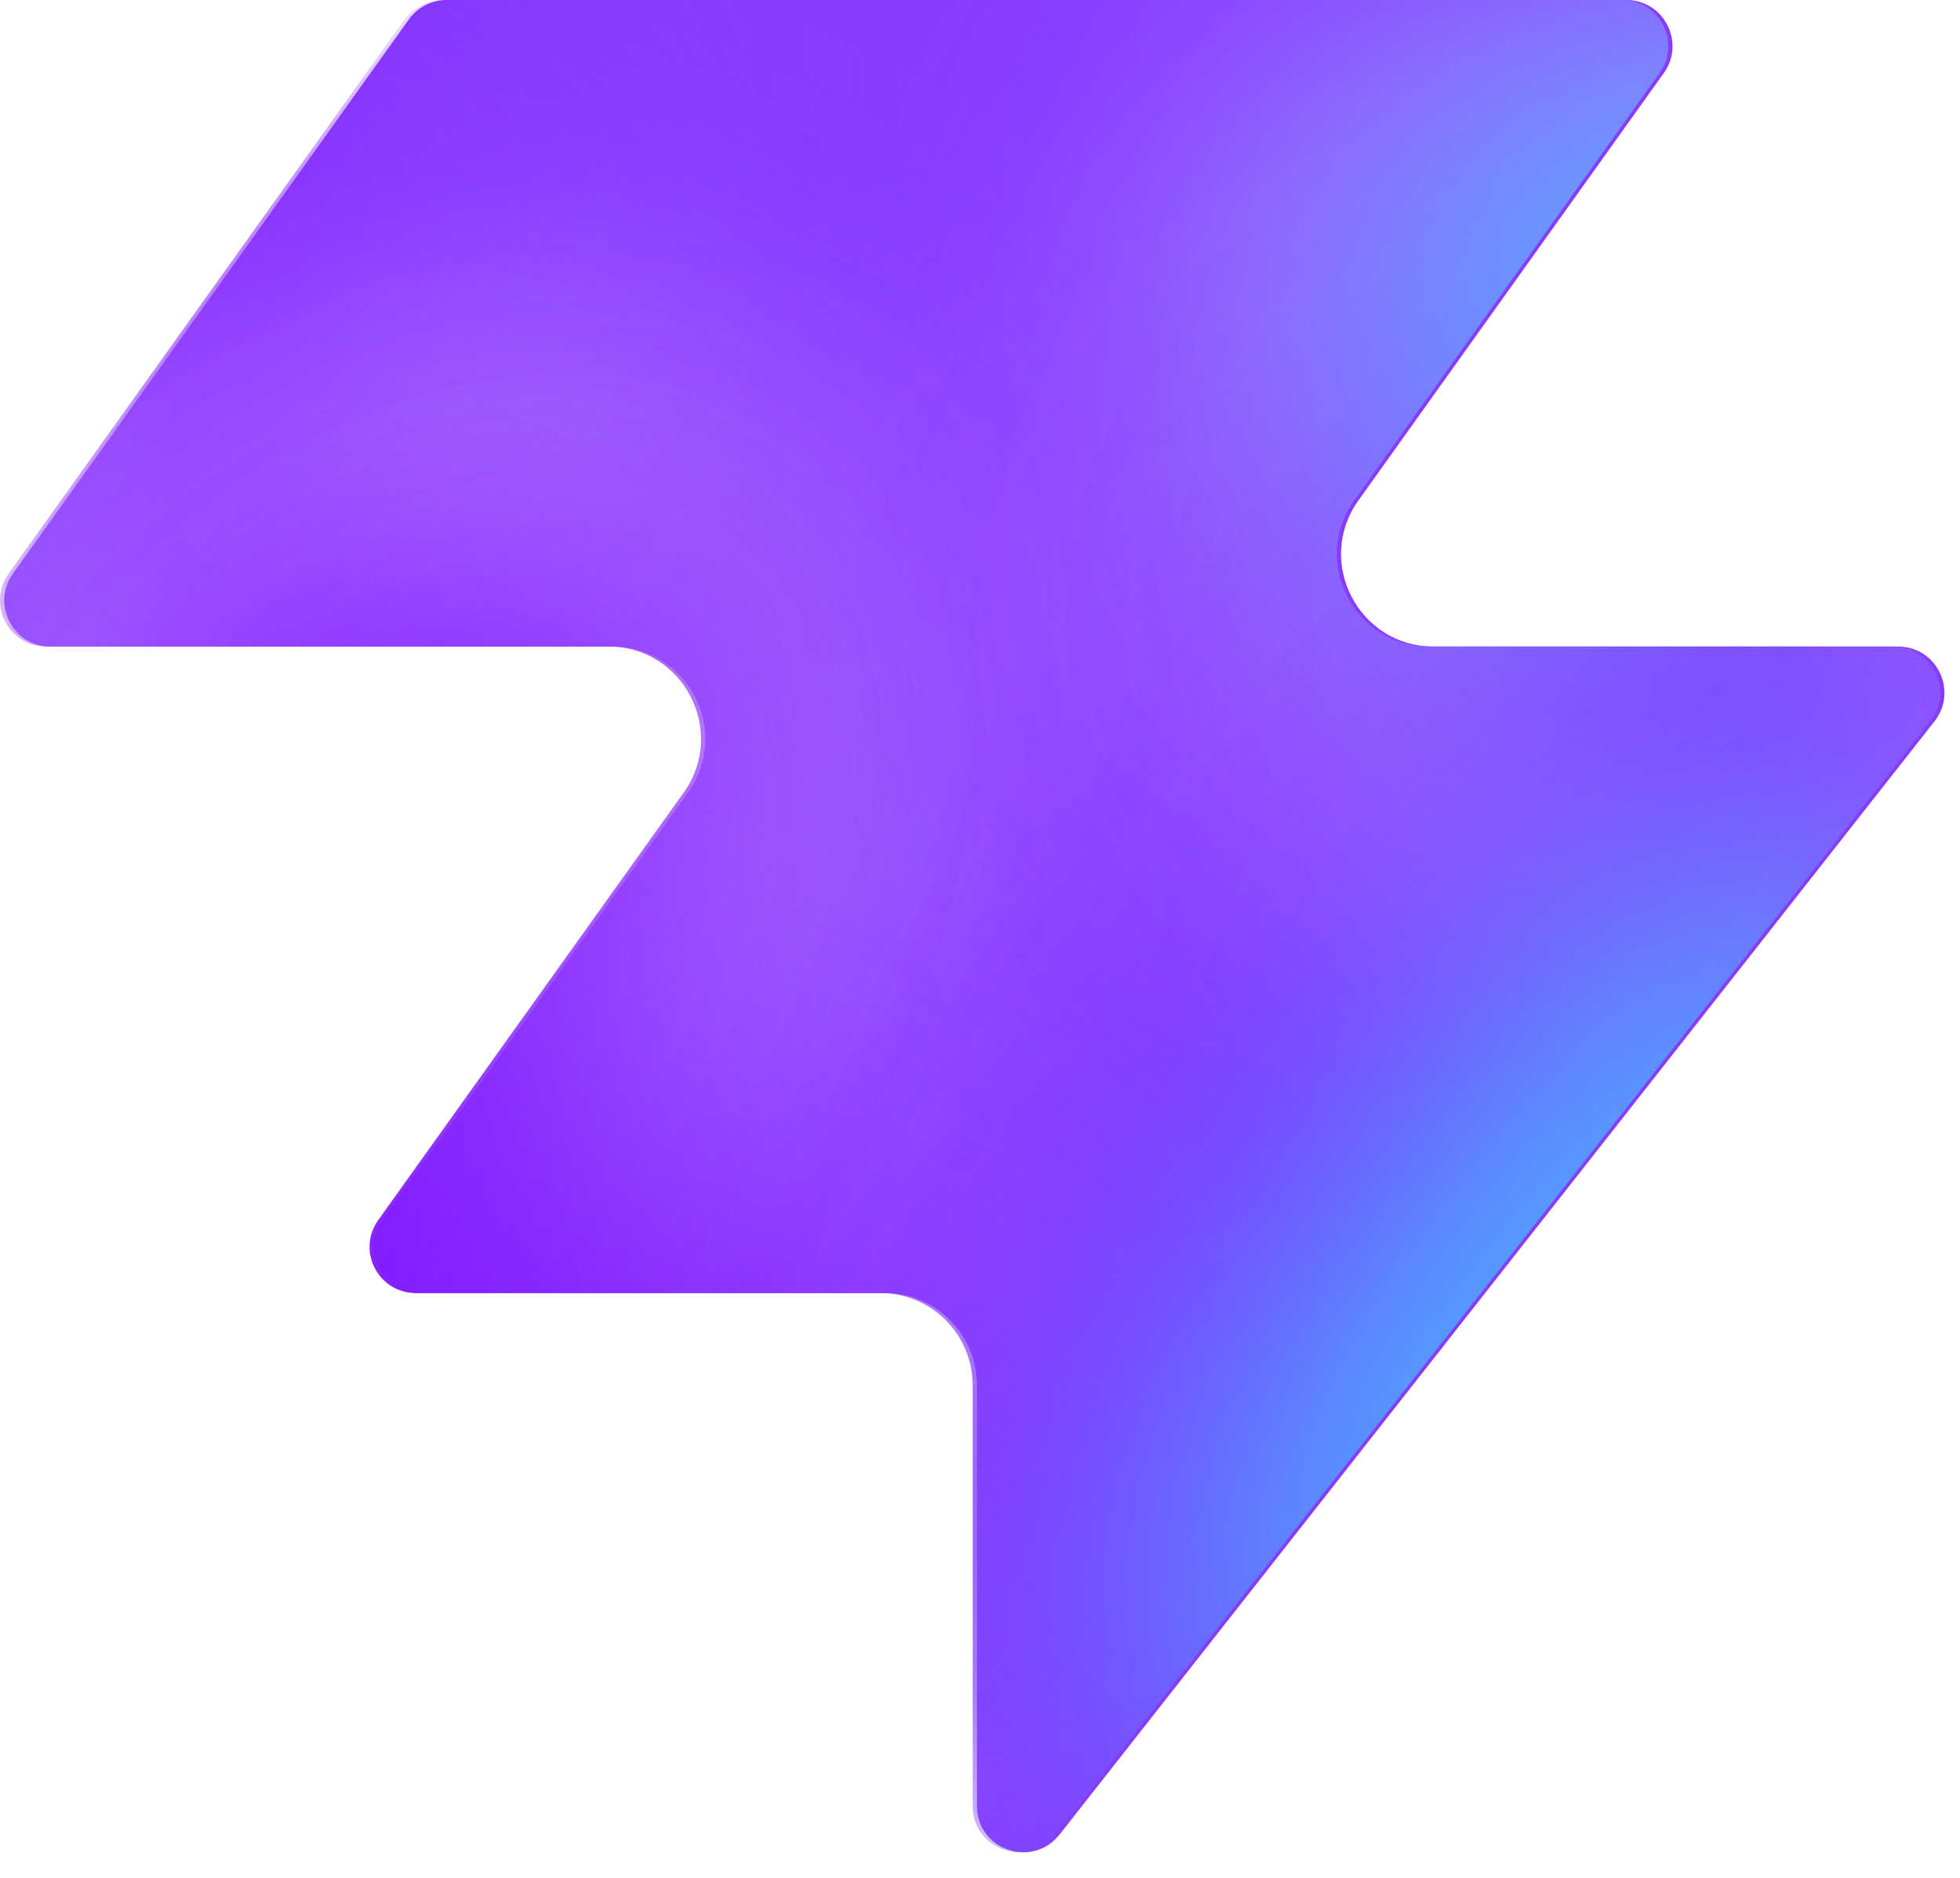
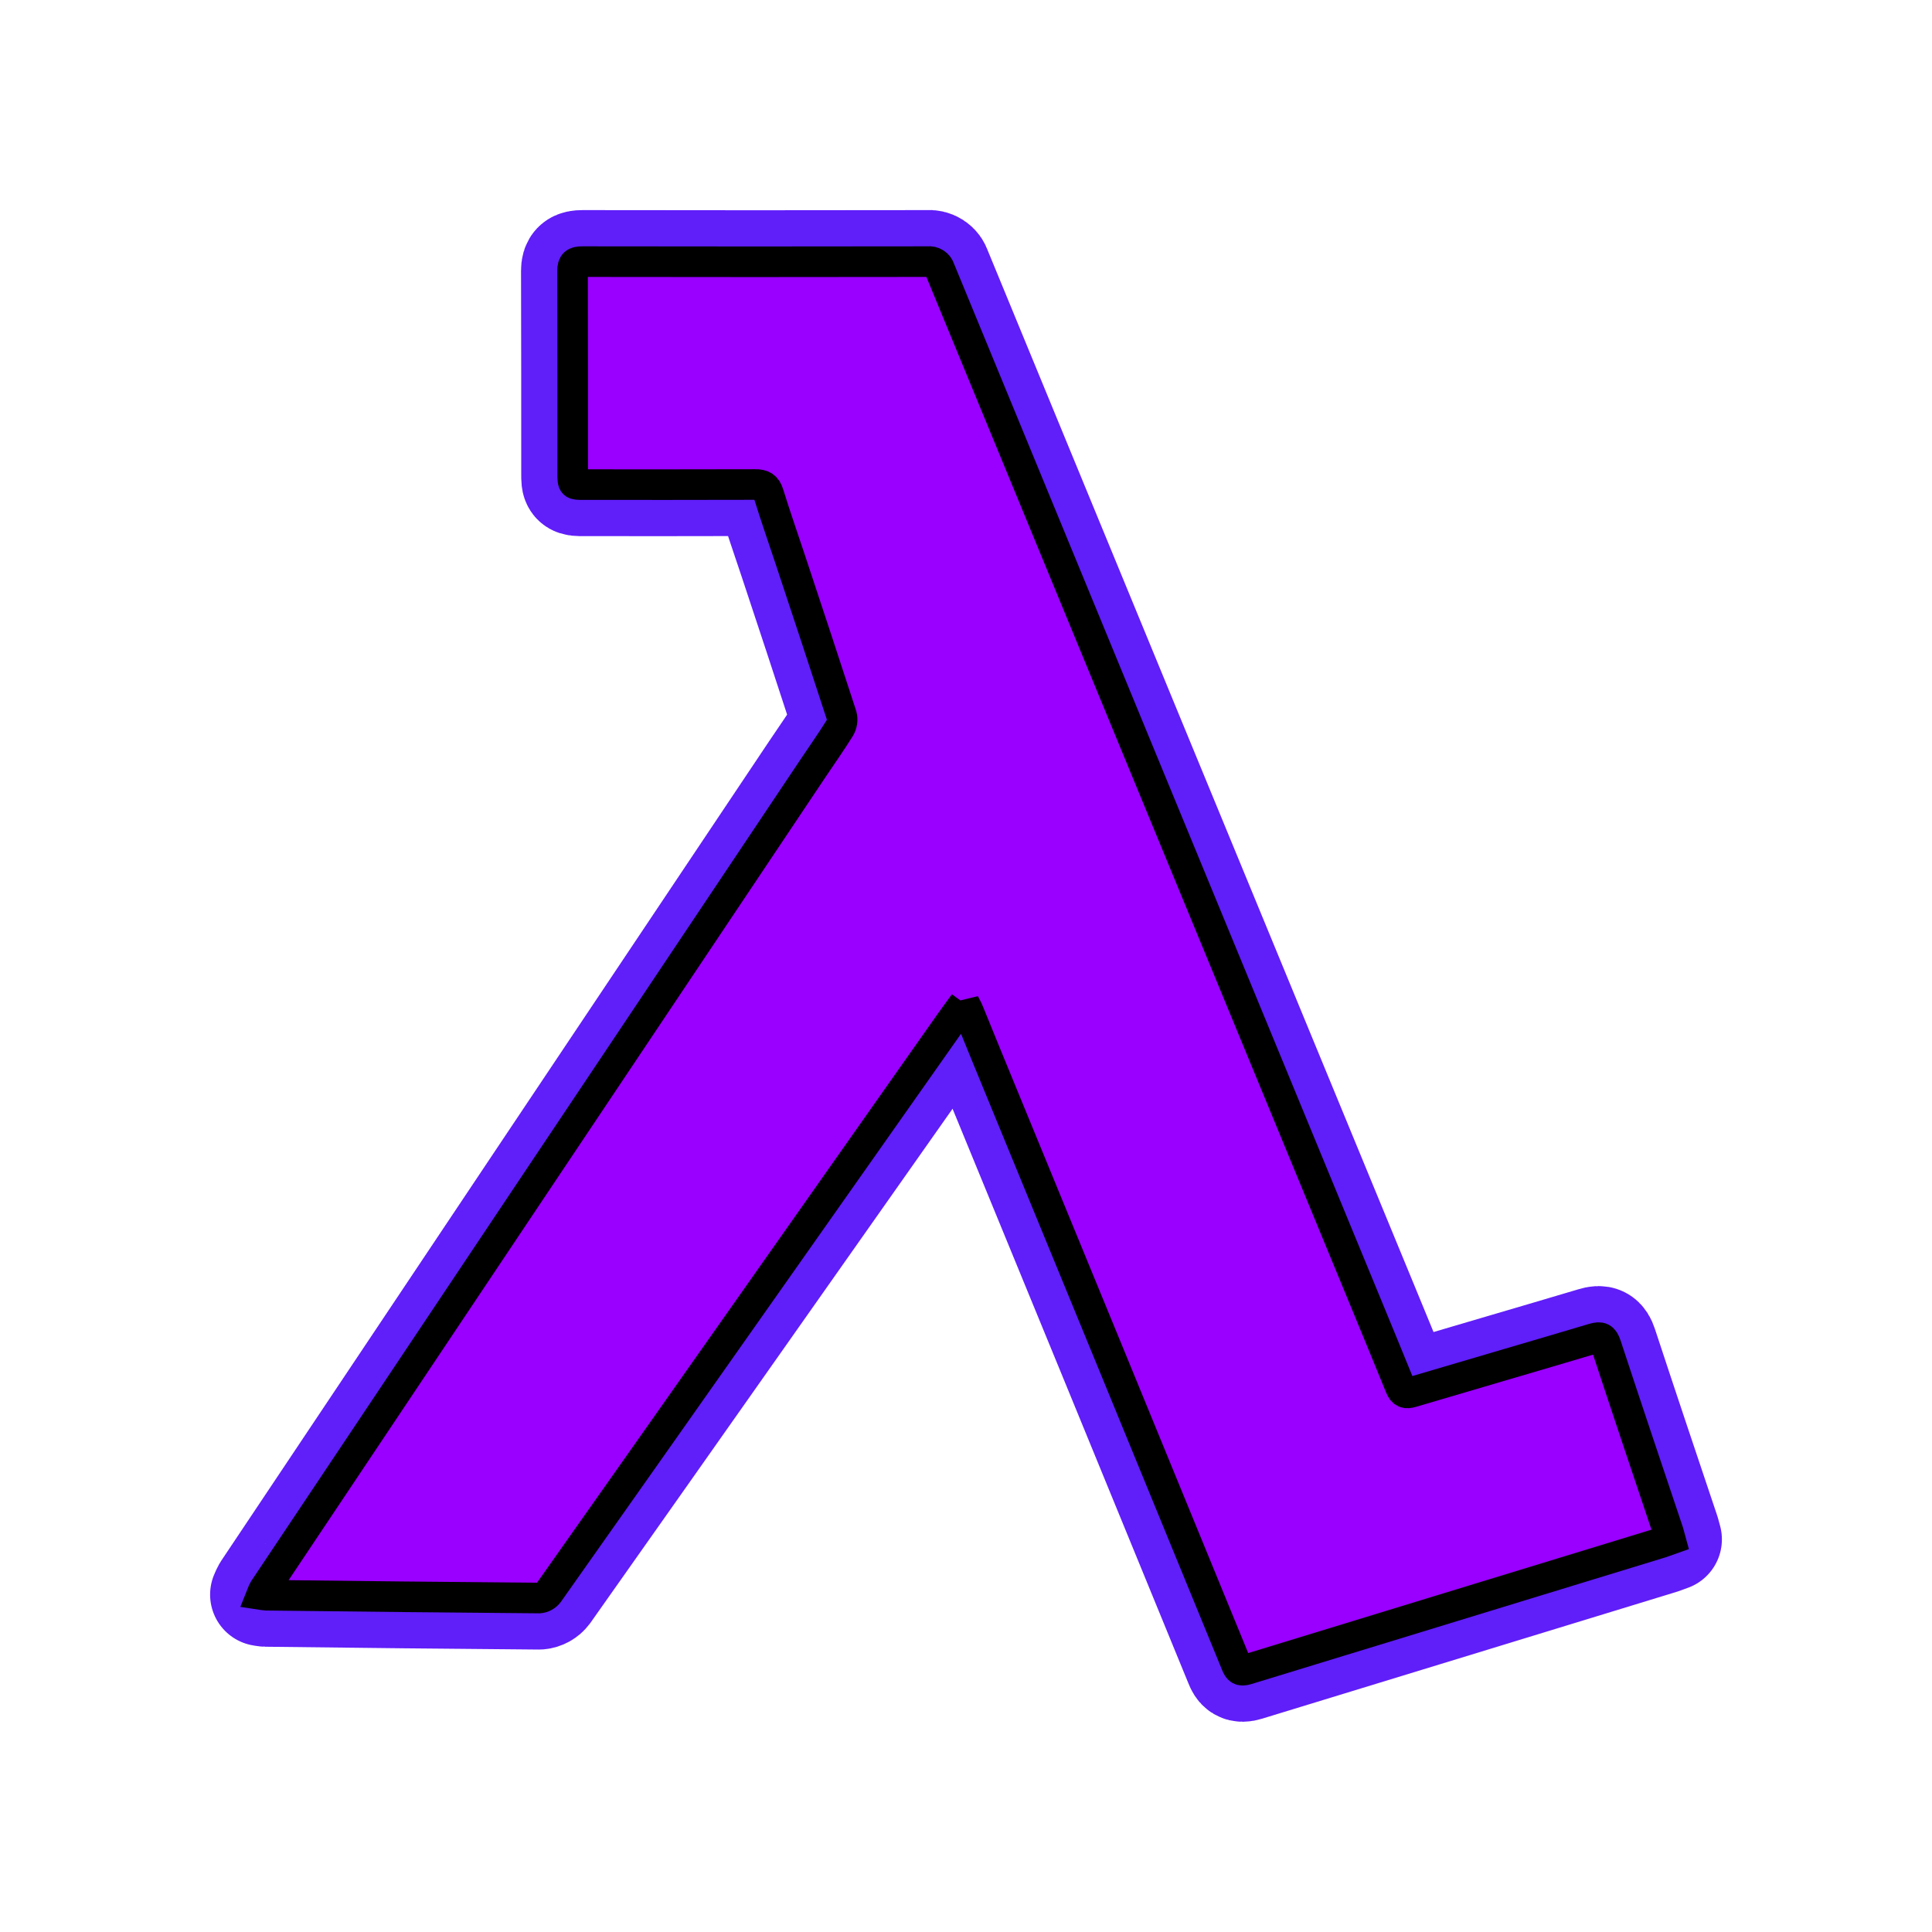
- <svg xmlns="http://www.w3.org/2000/svg" width="48" height="46" fill="none" viewBox="0 0 48 46">
-   <path fill="#863bff" d="M25.946 44.938c-.664.845-2.021.375-2.021-.698V33.937a2.26 2.26 0 0 0-2.262-2.262H10.287c-.92 0-1.456-1.04-.92-1.788l7.48-10.471c1.07-1.497 0-3.578-1.842-3.578H1.237c-.92 0-1.456-1.04-.92-1.788L10.013.474c.214-.297.556-.474.92-.474h28.894c.92 0 1.456 1.04.92 1.788l-7.48 10.471c-1.07 1.498 0 3.579 1.842 3.579h11.377c.943 0 1.473 1.088.89 1.83L25.947 44.94z" style="fill:#863bff;fill:color(display-p3 .525 .23 1);fill-opacity:1" />
-   <mask id="a" width="48" height="46" x="0" y="0" maskUnits="userSpaceOnUse" style="mask-type:alpha">
-     <path fill="#000" d="M25.842 44.938c-.664.844-2.021.375-2.021-.698V33.937a2.26 2.26 0 0 0-2.262-2.262H10.183c-.92 0-1.456-1.04-.92-1.788l7.48-10.471c1.07-1.498 0-3.579-1.842-3.579H1.133c-.92 0-1.456-1.04-.92-1.787L9.91.473c.214-.297.556-.474.92-.474h28.894c.92 0 1.456 1.04.92 1.788l-7.48 10.471c-1.07 1.498 0 3.578 1.842 3.578h11.377c.943 0 1.473 1.088.89 1.832L25.843 44.94z" style="fill:#000;fill-opacity:1" />
-   </mask>
-   <g mask="url(#a)">
-     <g filter="url(#b)">
-       <ellipse cx="5.508" cy="14.704" fill="#ede6ff" rx="5.508" ry="14.704" style="fill:#ede6ff;fill:color(display-p3 .927 .903 1);fill-opacity:1" transform="matrix(.00324 1 1 -.00324 -4.47 31.516)" />
-     </g>
-     <g filter="url(#c)">
-       <ellipse cx="10.399" cy="29.851" fill="#ede6ff" rx="10.399" ry="29.851" style="fill:#ede6ff;fill:color(display-p3 .927 .903 1);fill-opacity:1" transform="matrix(.00324 1 1 -.00324 -39.328 7.883)" />
-     </g>
-     <g filter="url(#d)">
-       <ellipse cx="5.508" cy="30.487" fill="#7e14ff" rx="5.508" ry="30.487" style="fill:#7e14ff;fill:color(display-p3 .492 .077 1);fill-opacity:1" transform="rotate(89.814 -25.913 -14.639)scale(1 -1)" />
-     </g>
-     <g filter="url(#e)">
-       <ellipse cx="5.508" cy="30.599" fill="#7e14ff" rx="5.508" ry="30.599" style="fill:#7e14ff;fill:color(display-p3 .492 .077 1);fill-opacity:1" transform="rotate(89.814 -32.644 -3.334)scale(1 -1)" />
-     </g>
-     <g filter="url(#f)">
-       <ellipse cx="5.508" cy="30.599" fill="#7e14ff" rx="5.508" ry="30.599" style="fill:#7e14ff;fill:color(display-p3 .492 .077 1);fill-opacity:1" transform="matrix(.00324 1 1 -.00324 -34.34 30.47)" />
-     </g>
-     <g filter="url(#g)">
-       <ellipse cx="14.072" cy="22.078" fill="#ede6ff" rx="14.072" ry="22.078" style="fill:#ede6ff;fill:color(display-p3 .927 .903 1);fill-opacity:1" transform="rotate(93.35 24.506 48.493)scale(-1 1)" />
-     </g>
-     <g filter="url(#h)">
-       <ellipse cx="3.47" cy="21.501" fill="#7e14ff" rx="3.47" ry="21.501" style="fill:#7e14ff;fill:color(display-p3 .492 .077 1);fill-opacity:1" transform="rotate(89.009 28.708 47.59)scale(-1 1)" />
-     </g>
-     <g filter="url(#i)">
-       <ellipse cx="3.47" cy="21.501" fill="#7e14ff" rx="3.47" ry="21.501" style="fill:#7e14ff;fill:color(display-p3 .492 .077 1);fill-opacity:1" transform="rotate(89.009 28.708 47.59)scale(-1 1)" />
-     </g>
-     <g filter="url(#j)">
-       <ellipse cx=".387" cy="8.972" fill="#7e14ff" rx="4.407" ry="29.108" style="fill:#7e14ff;fill:color(display-p3 .492 .077 1);fill-opacity:1" transform="rotate(39.51 .387 8.972)" />
-     </g>
-     <g filter="url(#k)">
-       <ellipse cx="47.523" cy="-6.092" fill="#7e14ff" rx="4.407" ry="29.108" style="fill:#7e14ff;fill:color(display-p3 .492 .077 1);fill-opacity:1" transform="rotate(37.892 47.523 -6.092)" />
-     </g>
-     <g filter="url(#l)">
-       <ellipse cx="41.412" cy="6.333" fill="#47bfff" rx="5.971" ry="9.665" style="fill:#47bfff;fill:color(display-p3 .28 .748 1);fill-opacity:1" transform="rotate(37.892 41.412 6.333)" />
-     </g>
-     <g filter="url(#m)">
-       <ellipse cx="-1.879" cy="38.332" fill="#7e14ff" rx="4.407" ry="29.108" style="fill:#7e14ff;fill:color(display-p3 .492 .077 1);fill-opacity:1" transform="rotate(37.892 -1.88 38.332)" />
-     </g>
-     <g filter="url(#n)">
-       <ellipse cx="-1.879" cy="38.332" fill="#7e14ff" rx="4.407" ry="29.108" style="fill:#7e14ff;fill:color(display-p3 .492 .077 1);fill-opacity:1" transform="rotate(37.892 -1.88 38.332)" />
-     </g>
-     <g filter="url(#o)">
-       <ellipse cx="35.651" cy="29.907" fill="#7e14ff" rx="4.407" ry="29.108" style="fill:#7e14ff;fill:color(display-p3 .492 .077 1);fill-opacity:1" transform="rotate(37.892 35.651 29.907)" />
-     </g>
-     <g filter="url(#p)">
-       <ellipse cx="38.418" cy="32.4" fill="#47bfff" rx="5.971" ry="15.297" style="fill:#47bfff;fill:color(display-p3 .28 .748 1);fill-opacity:1" transform="rotate(37.892 38.418 32.4)" />
-     </g>
+ <svg xmlns="http://www.w3.org/2000/svg" width="203px" height="203px" viewBox="-1.6 -1.6 19.20 19.20" fill="none" stroke="#000000" stroke-width="0.304" transform="rotate(0)">
+   <g id="SVGRepo_bgCarrier" stroke-width="0" />
+   <g id="SVGRepo_tracerCarrier" stroke-linecap="round" stroke-linejoin="round" stroke=" #601EF9" stroke-width="1.024">
+     <path fill="#9900ff" d="M7.983 8.37c-.053.073-.098.133-.141.194L5.775 11.5c-.64.91-1.282 1.82-1.924 2.73a.128.128 0 01-.092.051c-.906-.007-1.813-.017-2.719-.028-.01 0-.02-.003-.04-.006a.455.455 0 01.025-.053 13977.496 13977.496 0 015.446-8.146c.092-.138.188-.273.275-.413a.165.165 0 00.018-.124c-.167-.515-.338-1.03-.508-1.543-.073-.22-.15-.44-.218-.66-.022-.072-.059-.094-.134-.093-.57.002-1.136.001-1.704.001-.108 0-.108 0-.108-.103 0-.674 0-1.347-.002-2.021 0-.075.026-.092.099-.092 1.143.002 2.286.002 3.43 0a.113.113 0 01.076.017.107.107 0 01.045.061 18266.184 18266.184 0 003.92 9.51c.218.53.438 1.059.654 1.59.026.064.053.076.12.056.6-.178 1.2-.352 1.8-.531.075-.023.102-.008.126.064.204.62.412 1.239.62 1.858l.02.073c-.043.015-.083.032-.124.043l-4.085 1.25c-.065.02-.085 0-.106-.054l-1.25-3.048-1.226-2.984-.183-.449c-.01-.026-.023-.048-.043-.087z" />
  </g>
-   <defs>
-     <filter id="b" width="60.045" height="41.654" x="-19.77" y="16.149" color-interpolation-filters="sRGB" filterUnits="userSpaceOnUse">
-       <feFlood flood-opacity="0" result="BackgroundImageFix" />
-       <feBlend in="SourceGraphic" in2="BackgroundImageFix" result="shape" />
-       <feGaussianBlur result="effect1_foregroundBlur_2002_17158" stdDeviation="7.659" />
-     </filter>
-     <filter id="c" width="90.34" height="51.437" x="-54.613" y="-7.533" color-interpolation-filters="sRGB" filterUnits="userSpaceOnUse">
-       <feFlood flood-opacity="0" result="BackgroundImageFix" />
-       <feBlend in="SourceGraphic" in2="BackgroundImageFix" result="shape" />
-       <feGaussianBlur result="effect1_foregroundBlur_2002_17158" stdDeviation="7.659" />
-     </filter>
-     <filter id="d" width="79.355" height="29.4" x="-49.64" y="2.03" color-interpolation-filters="sRGB" filterUnits="userSpaceOnUse">
-       <feFlood flood-opacity="0" result="BackgroundImageFix" />
-       <feBlend in="SourceGraphic" in2="BackgroundImageFix" result="shape" />
-       <feGaussianBlur result="effect1_foregroundBlur_2002_17158" stdDeviation="4.596" />
-     </filter>
-     <filter id="e" width="79.579" height="29.4" x="-45.045" y="20.029" color-interpolation-filters="sRGB" filterUnits="userSpaceOnUse">
-       <feFlood flood-opacity="0" result="BackgroundImageFix" />
-       <feBlend in="SourceGraphic" in2="BackgroundImageFix" result="shape" />
-       <feGaussianBlur result="effect1_foregroundBlur_2002_17158" stdDeviation="4.596" />
-     </filter>
-     <filter id="f" width="79.579" height="29.4" x="-43.513" y="21.178" color-interpolation-filters="sRGB" filterUnits="userSpaceOnUse">
-       <feFlood flood-opacity="0" result="BackgroundImageFix" />
-       <feBlend in="SourceGraphic" in2="BackgroundImageFix" result="shape" />
-       <feGaussianBlur result="effect1_foregroundBlur_2002_17158" stdDeviation="4.596" />
-     </filter>
-     <filter id="g" width="74.749" height="58.852" x="15.756" y="-17.901" color-interpolation-filters="sRGB" filterUnits="userSpaceOnUse">
-       <feFlood flood-opacity="0" result="BackgroundImageFix" />
-       <feBlend in="SourceGraphic" in2="BackgroundImageFix" result="shape" />
-       <feGaussianBlur result="effect1_foregroundBlur_2002_17158" stdDeviation="7.659" />
-     </filter>
-     <filter id="h" width="61.377" height="25.362" x="23.548" y="2.284" color-interpolation-filters="sRGB" filterUnits="userSpaceOnUse">
-       <feFlood flood-opacity="0" result="BackgroundImageFix" />
-       <feBlend in="SourceGraphic" in2="BackgroundImageFix" result="shape" />
-       <feGaussianBlur result="effect1_foregroundBlur_2002_17158" stdDeviation="4.596" />
-     </filter>
-     <filter id="i" width="61.377" height="25.362" x="23.548" y="2.284" color-interpolation-filters="sRGB" filterUnits="userSpaceOnUse">
-       <feFlood flood-opacity="0" result="BackgroundImageFix" />
-       <feBlend in="SourceGraphic" in2="BackgroundImageFix" result="shape" />
-       <feGaussianBlur result="effect1_foregroundBlur_2002_17158" stdDeviation="4.596" />
-     </filter>
-     <filter id="j" width="56.045" height="63.649" x="-27.636" y="-22.853" color-interpolation-filters="sRGB" filterUnits="userSpaceOnUse">
-       <feFlood flood-opacity="0" result="BackgroundImageFix" />
-       <feBlend in="SourceGraphic" in2="BackgroundImageFix" result="shape" />
-       <feGaussianBlur result="effect1_foregroundBlur_2002_17158" stdDeviation="4.596" />
-     </filter>
-     <filter id="k" width="54.814" height="64.646" x="20.116" y="-38.415" color-interpolation-filters="sRGB" filterUnits="userSpaceOnUse">
-       <feFlood flood-opacity="0" result="BackgroundImageFix" />
-       <feBlend in="SourceGraphic" in2="BackgroundImageFix" result="shape" />
-       <feGaussianBlur result="effect1_foregroundBlur_2002_17158" stdDeviation="4.596" />
-     </filter>
-     <filter id="l" width="33.541" height="35.313" x="24.641" y="-11.323" color-interpolation-filters="sRGB" filterUnits="userSpaceOnUse">
-       <feFlood flood-opacity="0" result="BackgroundImageFix" />
-       <feBlend in="SourceGraphic" in2="BackgroundImageFix" result="shape" />
-       <feGaussianBlur result="effect1_foregroundBlur_2002_17158" stdDeviation="4.596" />
-     </filter>
-     <filter id="m" width="54.814" height="64.646" x="-29.286" y="6.009" color-interpolation-filters="sRGB" filterUnits="userSpaceOnUse">
-       <feFlood flood-opacity="0" result="BackgroundImageFix" />
-       <feBlend in="SourceGraphic" in2="BackgroundImageFix" result="shape" />
-       <feGaussianBlur result="effect1_foregroundBlur_2002_17158" stdDeviation="4.596" />
-     </filter>
-     <filter id="n" width="54.814" height="64.646" x="-29.286" y="6.009" color-interpolation-filters="sRGB" filterUnits="userSpaceOnUse">
-       <feFlood flood-opacity="0" result="BackgroundImageFix" />
-       <feBlend in="SourceGraphic" in2="BackgroundImageFix" result="shape" />
-       <feGaussianBlur result="effect1_foregroundBlur_2002_17158" stdDeviation="4.596" />
-     </filter>
-     <filter id="o" width="54.814" height="64.646" x="8.244" y="-2.416" color-interpolation-filters="sRGB" filterUnits="userSpaceOnUse">
-       <feFlood flood-opacity="0" result="BackgroundImageFix" />
-       <feBlend in="SourceGraphic" in2="BackgroundImageFix" result="shape" />
-       <feGaussianBlur result="effect1_foregroundBlur_2002_17158" stdDeviation="4.596" />
-     </filter>
-     <filter id="p" width="39.409" height="43.623" x="18.713" y="10.588" color-interpolation-filters="sRGB" filterUnits="userSpaceOnUse">
-       <feFlood flood-opacity="0" result="BackgroundImageFix" />
-       <feBlend in="SourceGraphic" in2="BackgroundImageFix" result="shape" />
-       <feGaussianBlur result="effect1_foregroundBlur_2002_17158" stdDeviation="4.596" />
-     </filter>
-   </defs>
+   <g id="SVGRepo_iconCarrier">
+     <path fill="#9900ff" d="M7.983 8.37c-.053.073-.098.133-.141.194L5.775 11.5c-.64.91-1.282 1.82-1.924 2.73a.128.128 0 01-.092.051c-.906-.007-1.813-.017-2.719-.028-.01 0-.02-.003-.04-.006a.455.455 0 01.025-.053 13977.496 13977.496 0 015.446-8.146c.092-.138.188-.273.275-.413a.165.165 0 00.018-.124c-.167-.515-.338-1.03-.508-1.543-.073-.22-.15-.44-.218-.66-.022-.072-.059-.094-.134-.093-.57.002-1.136.001-1.704.001-.108 0-.108 0-.108-.103 0-.674 0-1.347-.002-2.021 0-.075.026-.092.099-.092 1.143.002 2.286.002 3.43 0a.113.113 0 01.076.017.107.107 0 01.045.061 18266.184 18266.184 0 003.92 9.51c.218.53.438 1.059.654 1.59.026.064.053.076.12.056.6-.178 1.2-.352 1.8-.531.075-.023.102-.008.126.064.204.62.412 1.239.62 1.858l.02.073c-.043.015-.083.032-.124.043l-4.085 1.25c-.065.02-.085 0-.106-.054l-1.25-3.048-1.226-2.984-.183-.449c-.01-.026-.023-.048-.043-.087z" />
+   </g>
</svg>
